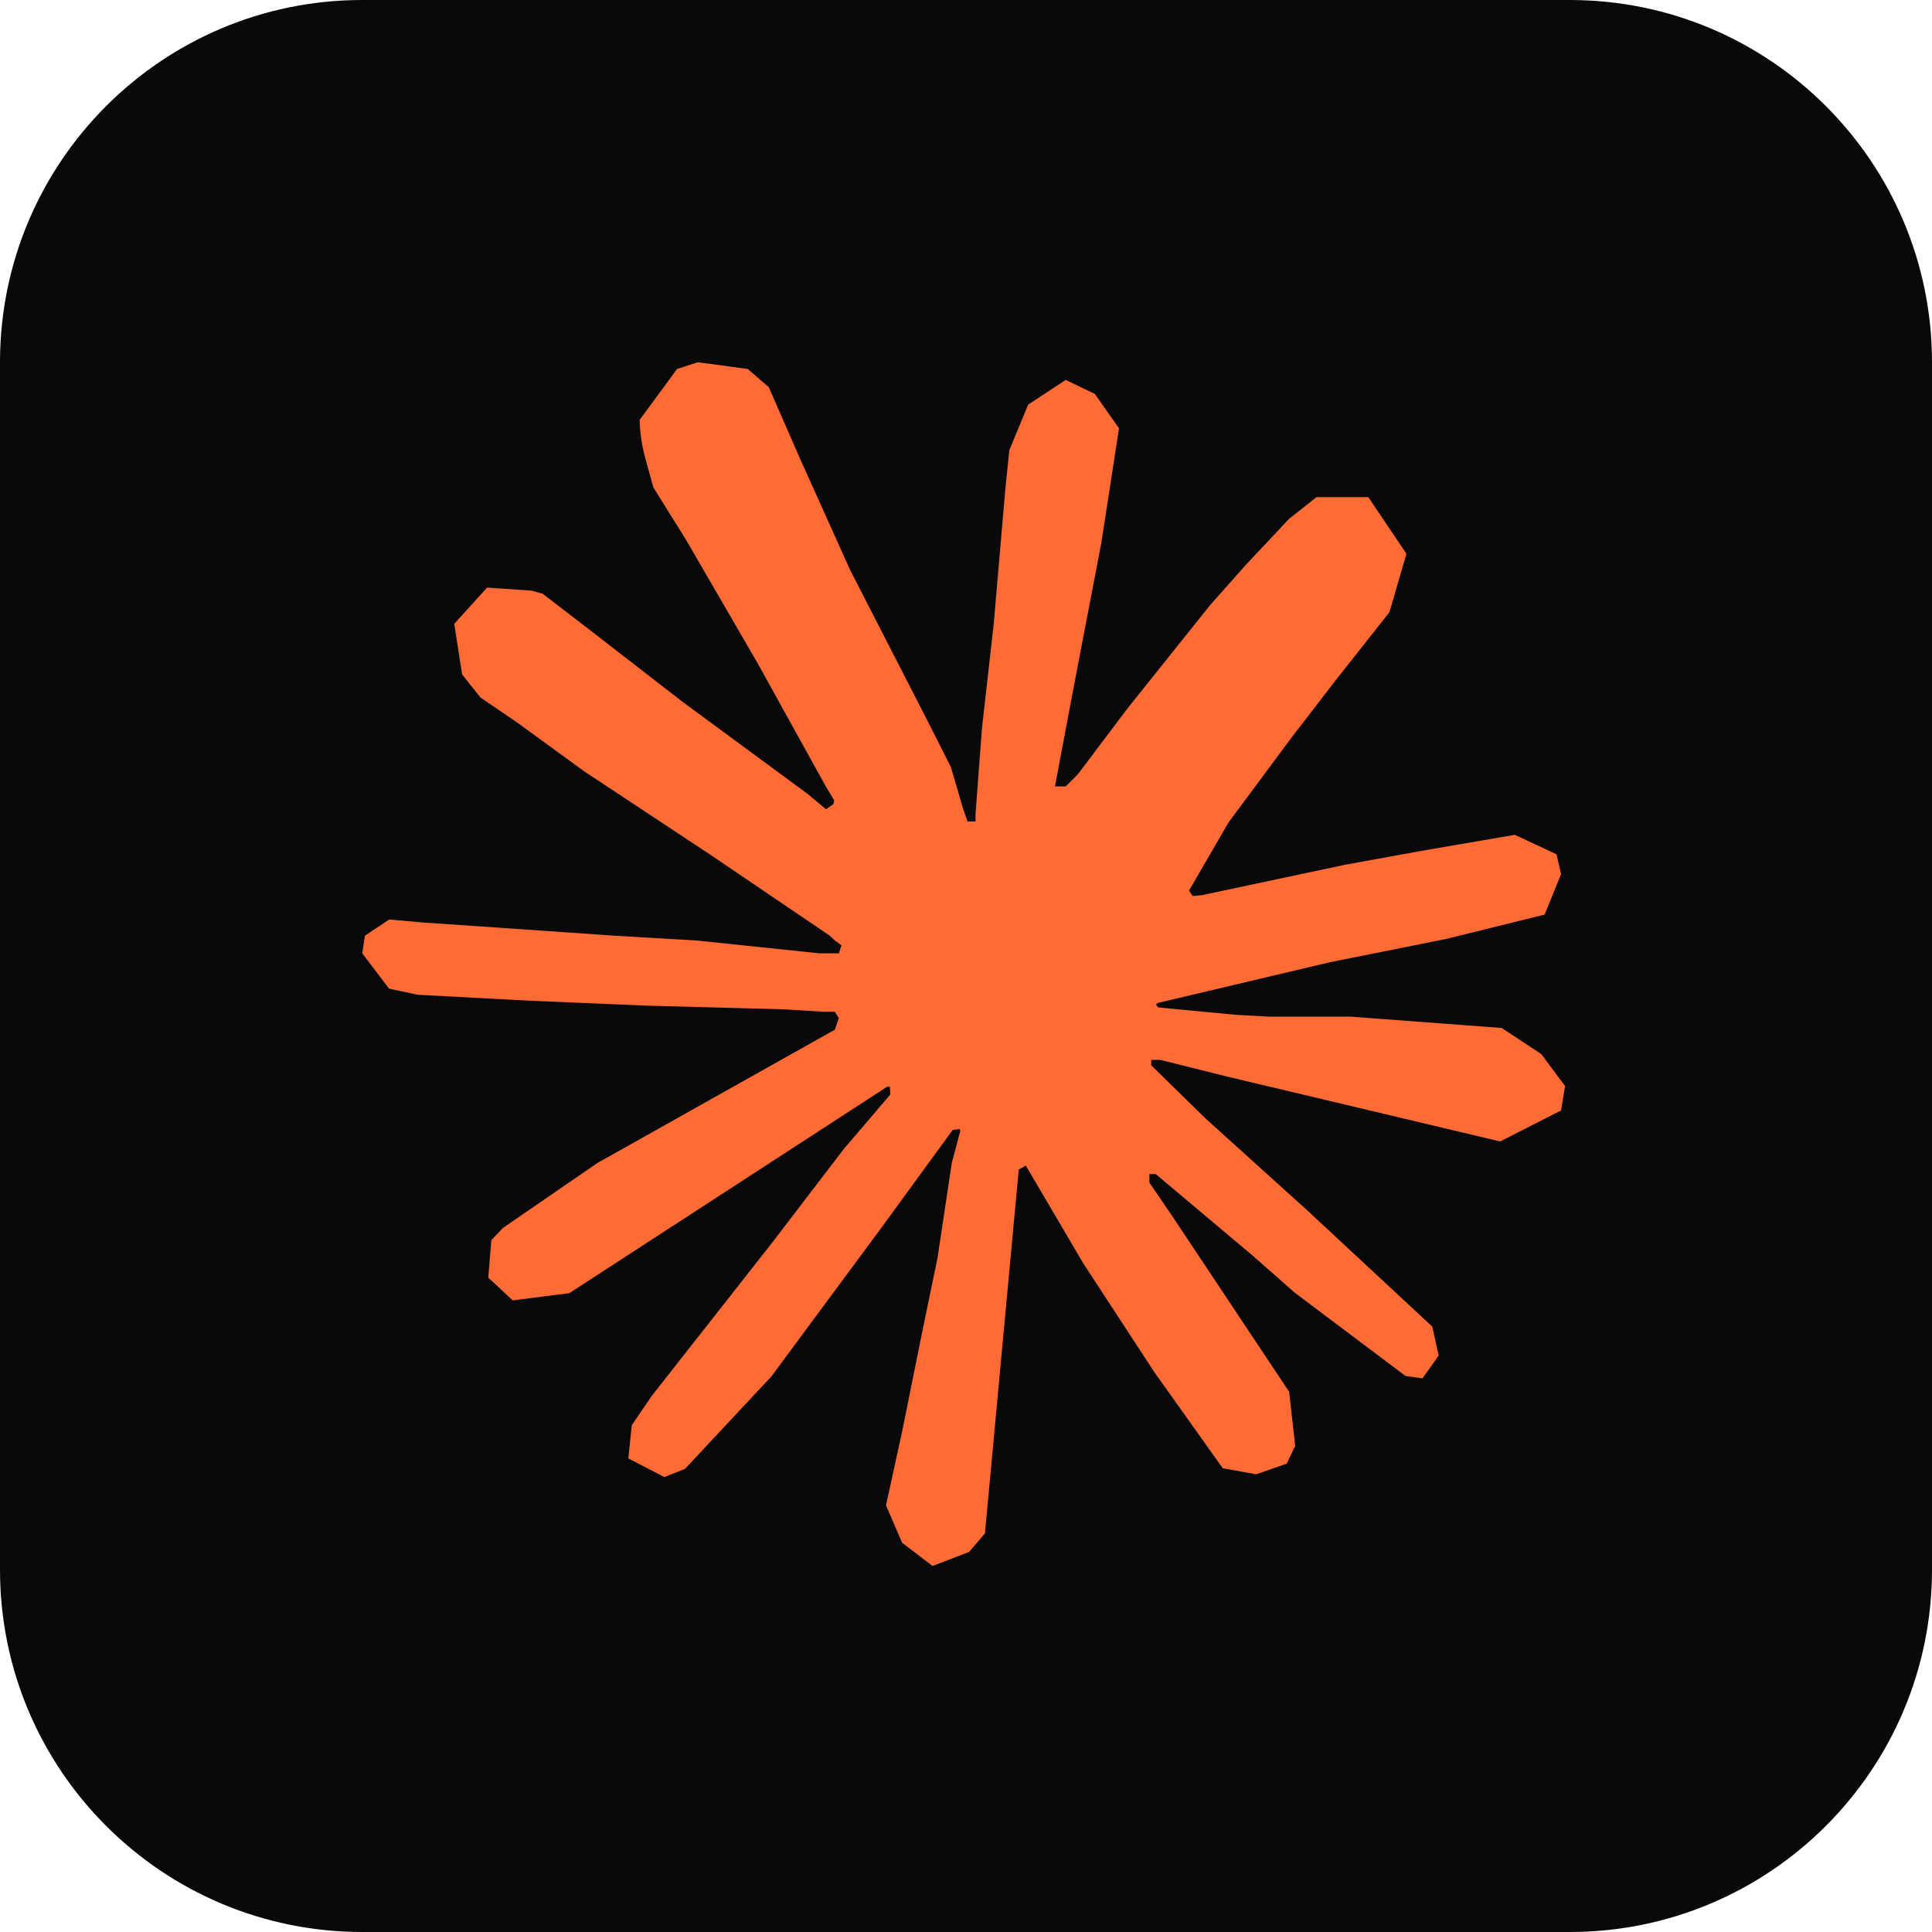
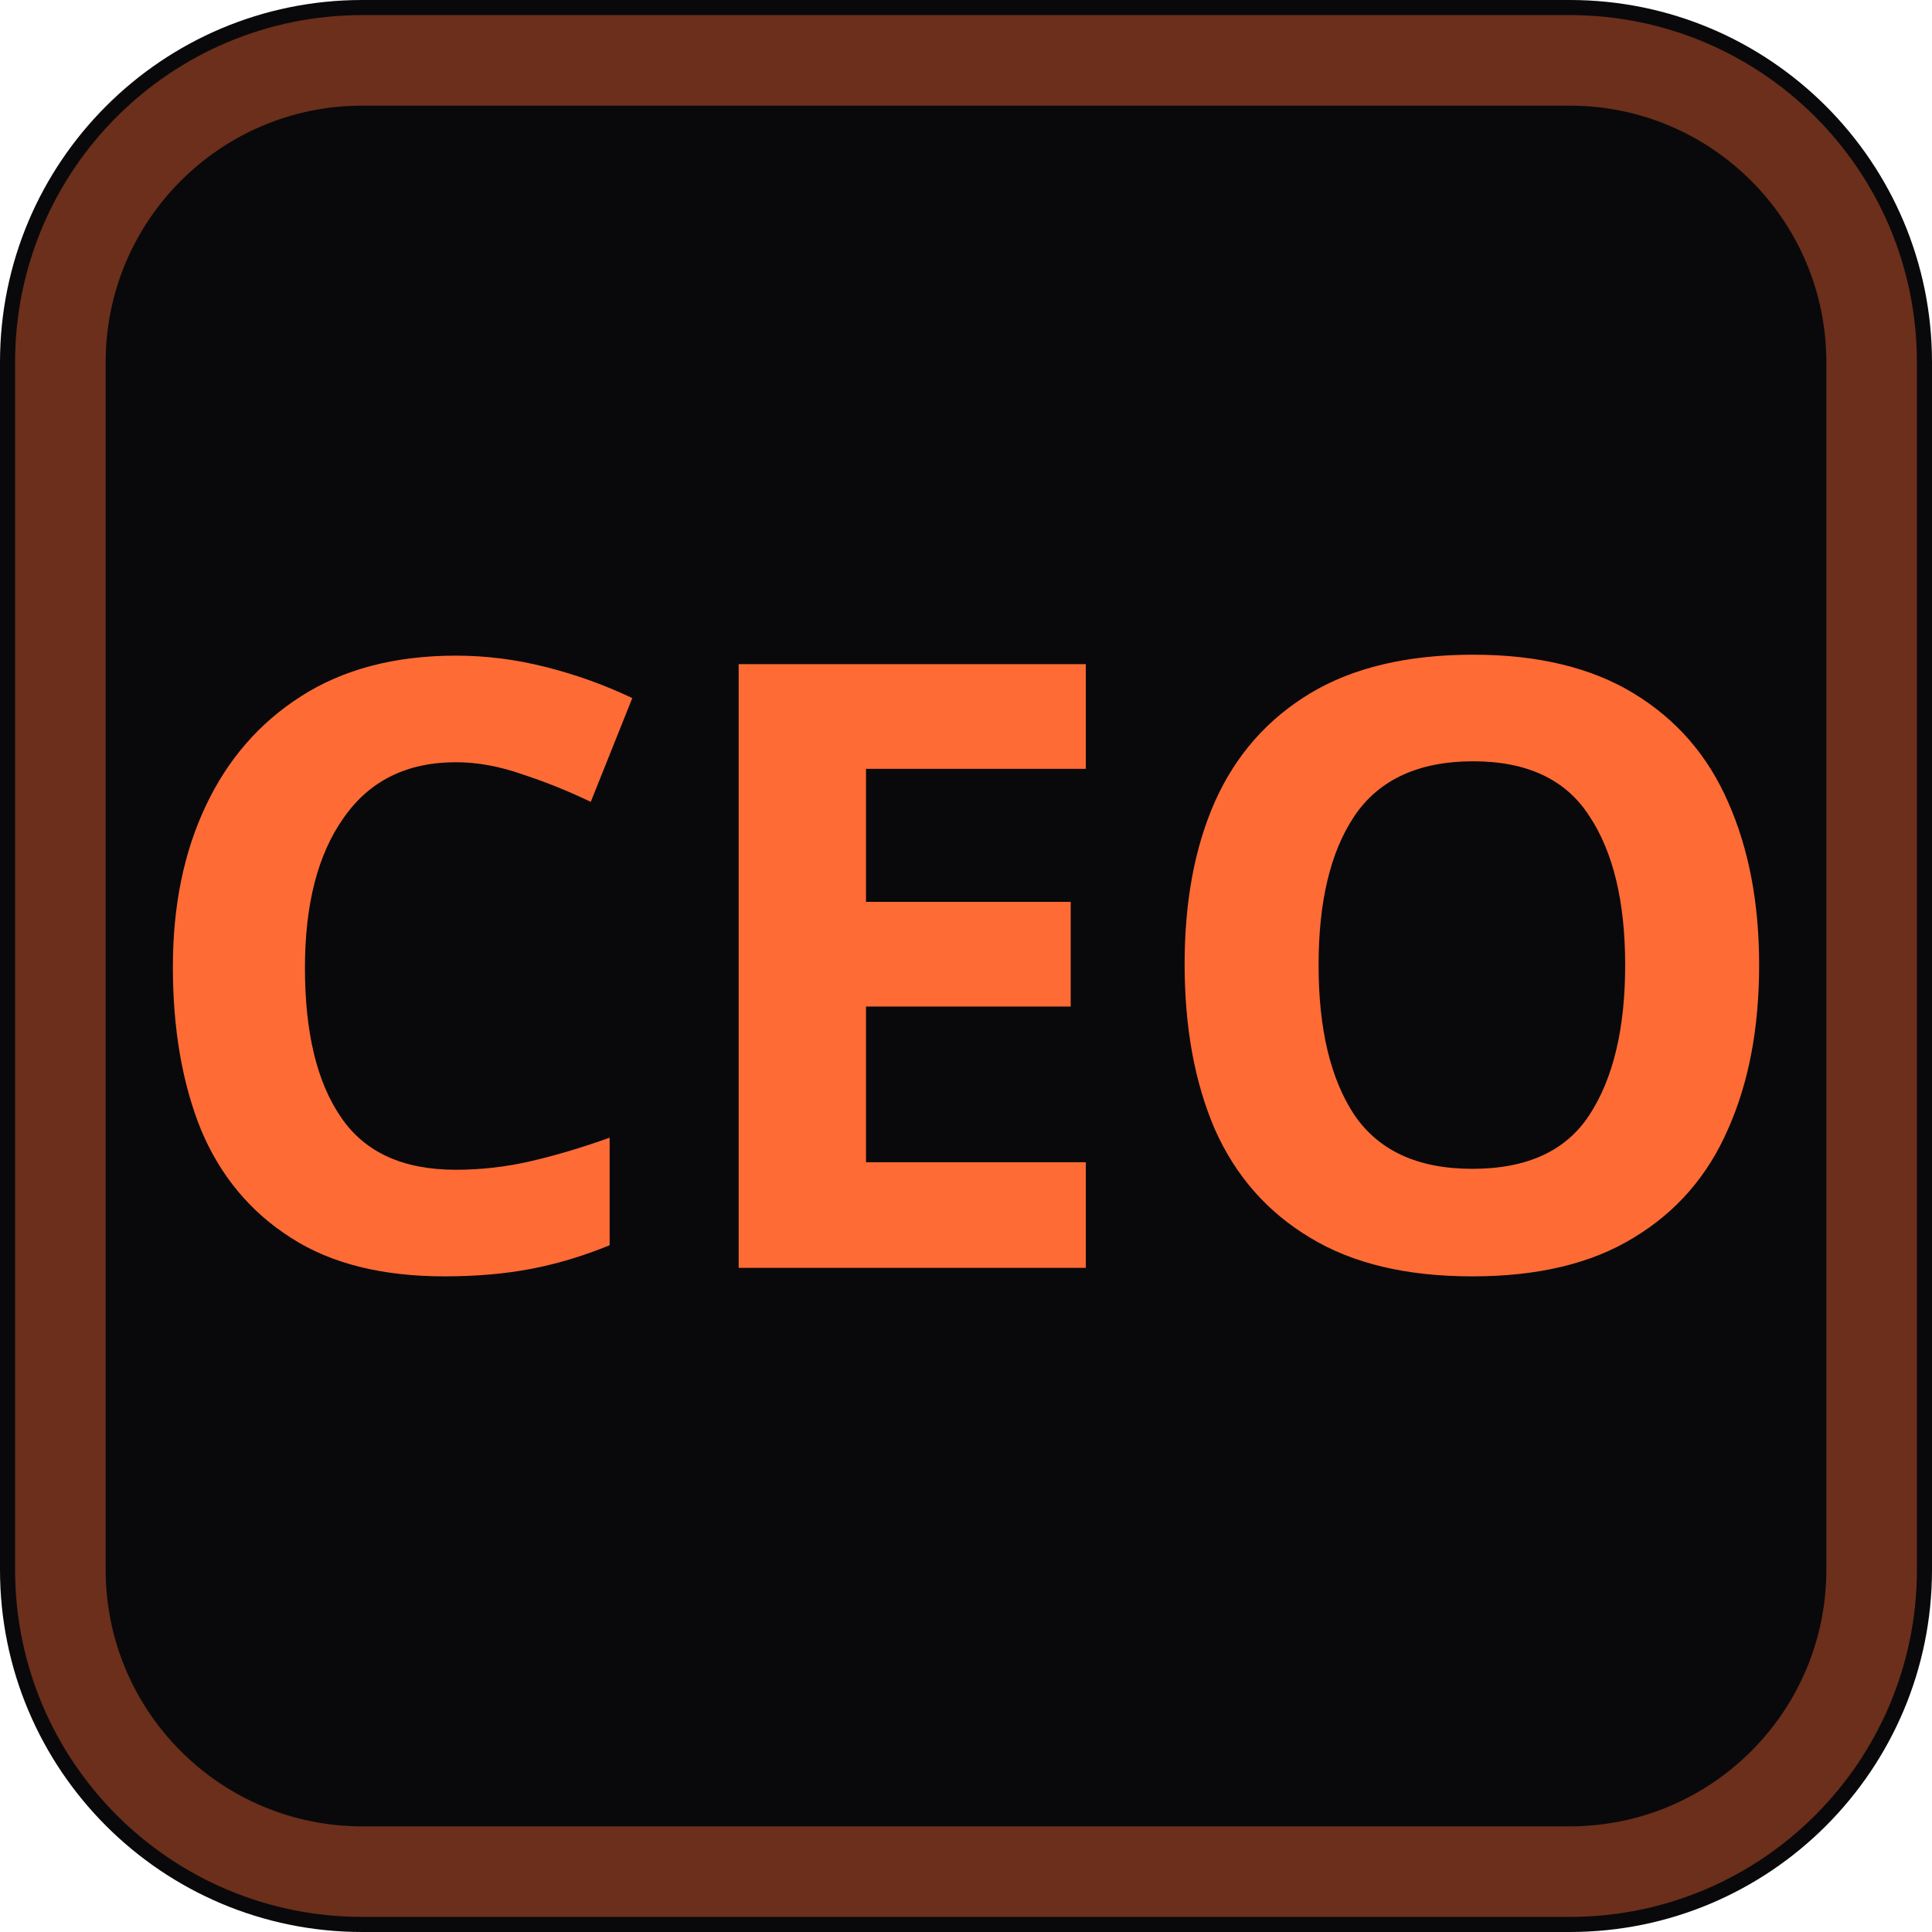
<svg xmlns="http://www.w3.org/2000/svg" viewBox="0 0 32 32">
  <rect width="32" height="32" rx="6" fill="#09090B" />
-   <g transform="translate(6 6) scale(1.25)" fill="#FF6B35">
-     <path d="m3.127 10.604 3.135-1.76.053-.153-.053-.085H6.11l-.525-.032-1.791-.048-1.554-.065-1.505-.08-.38-.081L0 7.832l.036-.234.32-.214.455.04 1.009.069 1.513.105 1.097.064 1.626.17h.259l.036-.105-.089-.065-.068-.064-1.566-1.062-1.695-1.121-.887-.646-.48-.327-.243-.306-.104-.67.435-.48.585.04.15.04.593.456 1.267.981 1.654 1.218.242.202.097-.068.012-.049-.109-.181-.9-1.626-.96-1.655-.428-.686-.113-.411a2 2 0 0 1-.068-.484l.496-.674L4.446 0l.662.089.279.242.411.94.666 1.48 1.033 2.014.302.597.162.553.06.17h.105v-.097l.085-1.134.157-1.392.154-1.792.052-.504.25-.605.497-.327.387.186.319.456-.045.294-.19 1.23-.37 1.93-.243 1.29h.142l.161-.16.654-.868 1.097-1.372.484-.545.565-.601.363-.287h.686l.505.751-.226.775-.707.895-.585.759-.839 1.13-.524.904.048.072.125-.012 1.897-.403 1.024-.186 1.223-.21.553.258.06.263-.218.536-1.307.323-1.533.307-2.284.54-.028.02.032.04 1.029.098.44.024h1.077l2.005.15.525.346.315.424-.053.323-.807.411-3.631-.863-.872-.218h-.12v.073l.726.71 1.331 1.202 1.667 1.55.084.383-.214.302-.226-.032-1.464-1.101-.565-.497-1.28-1.077h-.084v.113l.295.432 1.557 2.34.08.718-.112.234-.404.141-.444-.08-.911-1.28-.94-1.44-.759-1.291-.093.053-.448 4.821-.21.246-.484.186-.403-.307-.214-.496.214-.98.258-1.28.21-1.016.19-1.263.112-.42-.008-.028-.092.012-.953 1.307-1.448 1.957-1.146 1.227-.274.109-.477-.247.045-.44.266-.39 1.586-2.018.956-1.25.617-.723-.004-.105h-.036l-4.212 2.736-.75.096-.324-.302.04-.496.154-.162 1.267-.871z" />
-   </g>
+   <rect x="1" y="1" width="30" height="30" rx="5" fill="none" stroke="#FF6B35" stroke-width="1.5" stroke-opacity="0.4" />
+   <text x="16" y="21" text-anchor="middle" font-family="system-ui,sans-serif" font-weight="700" font-size="14" fill="#FF6B35">CEO</text>
</svg>
